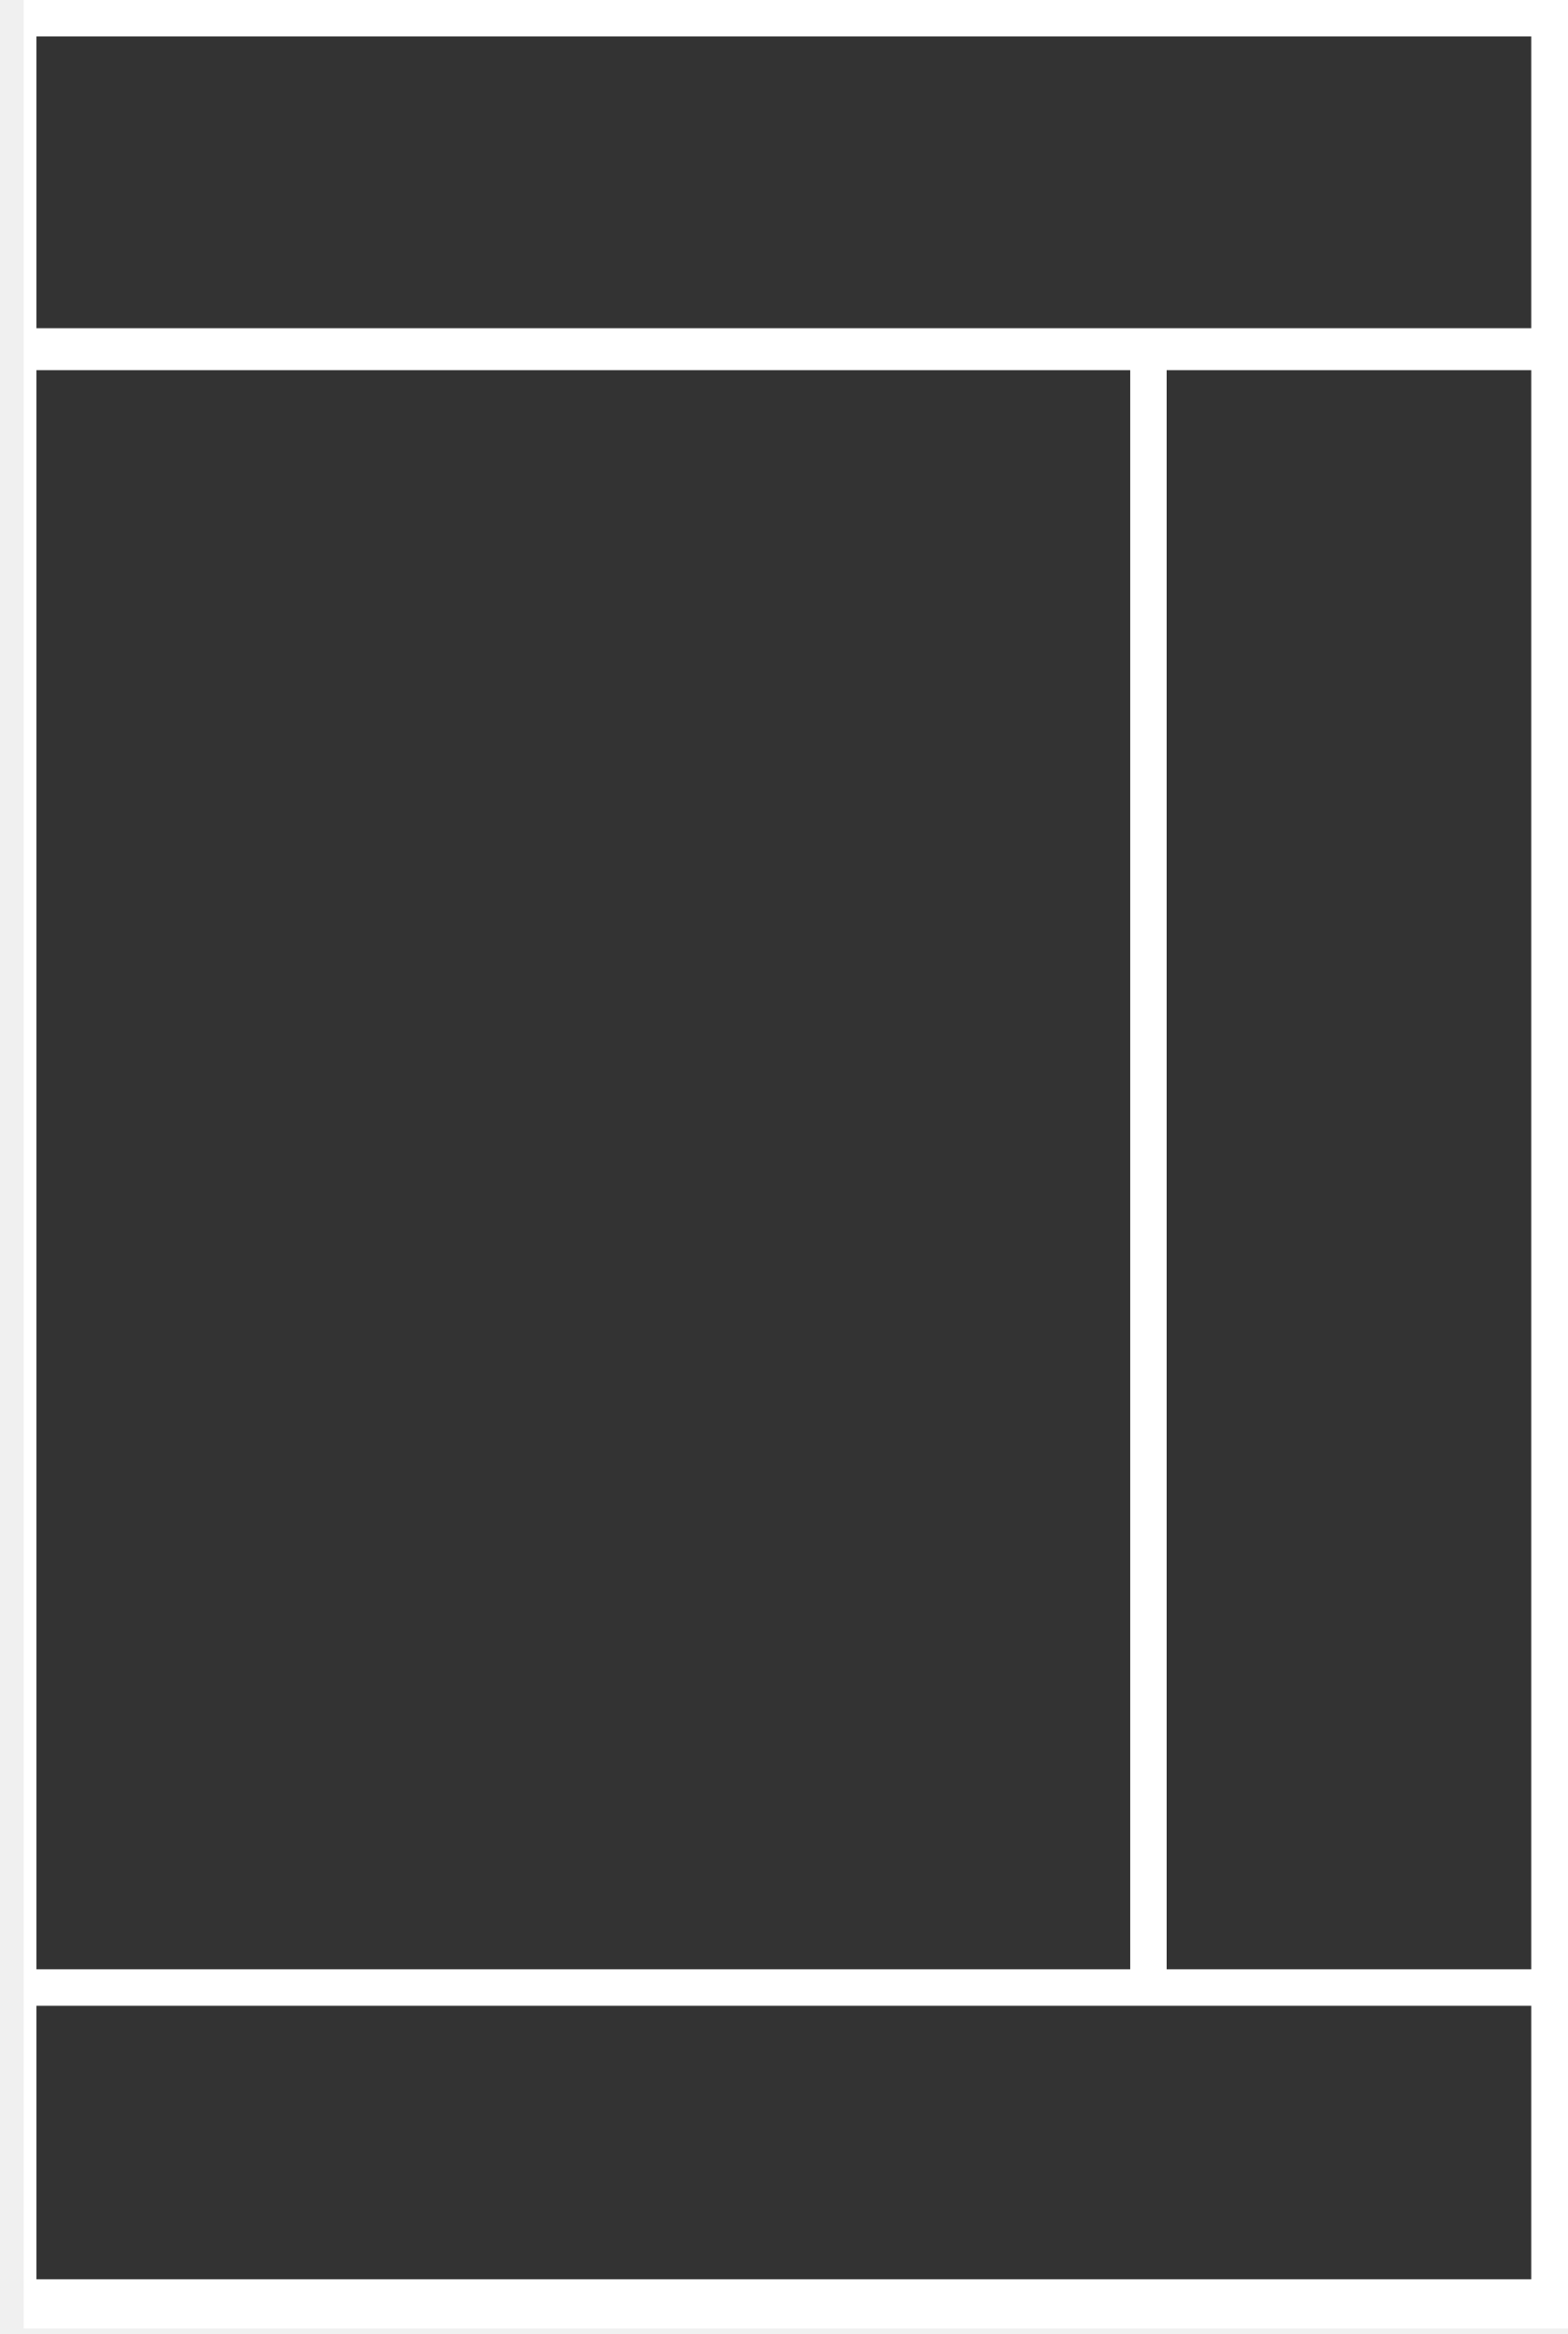
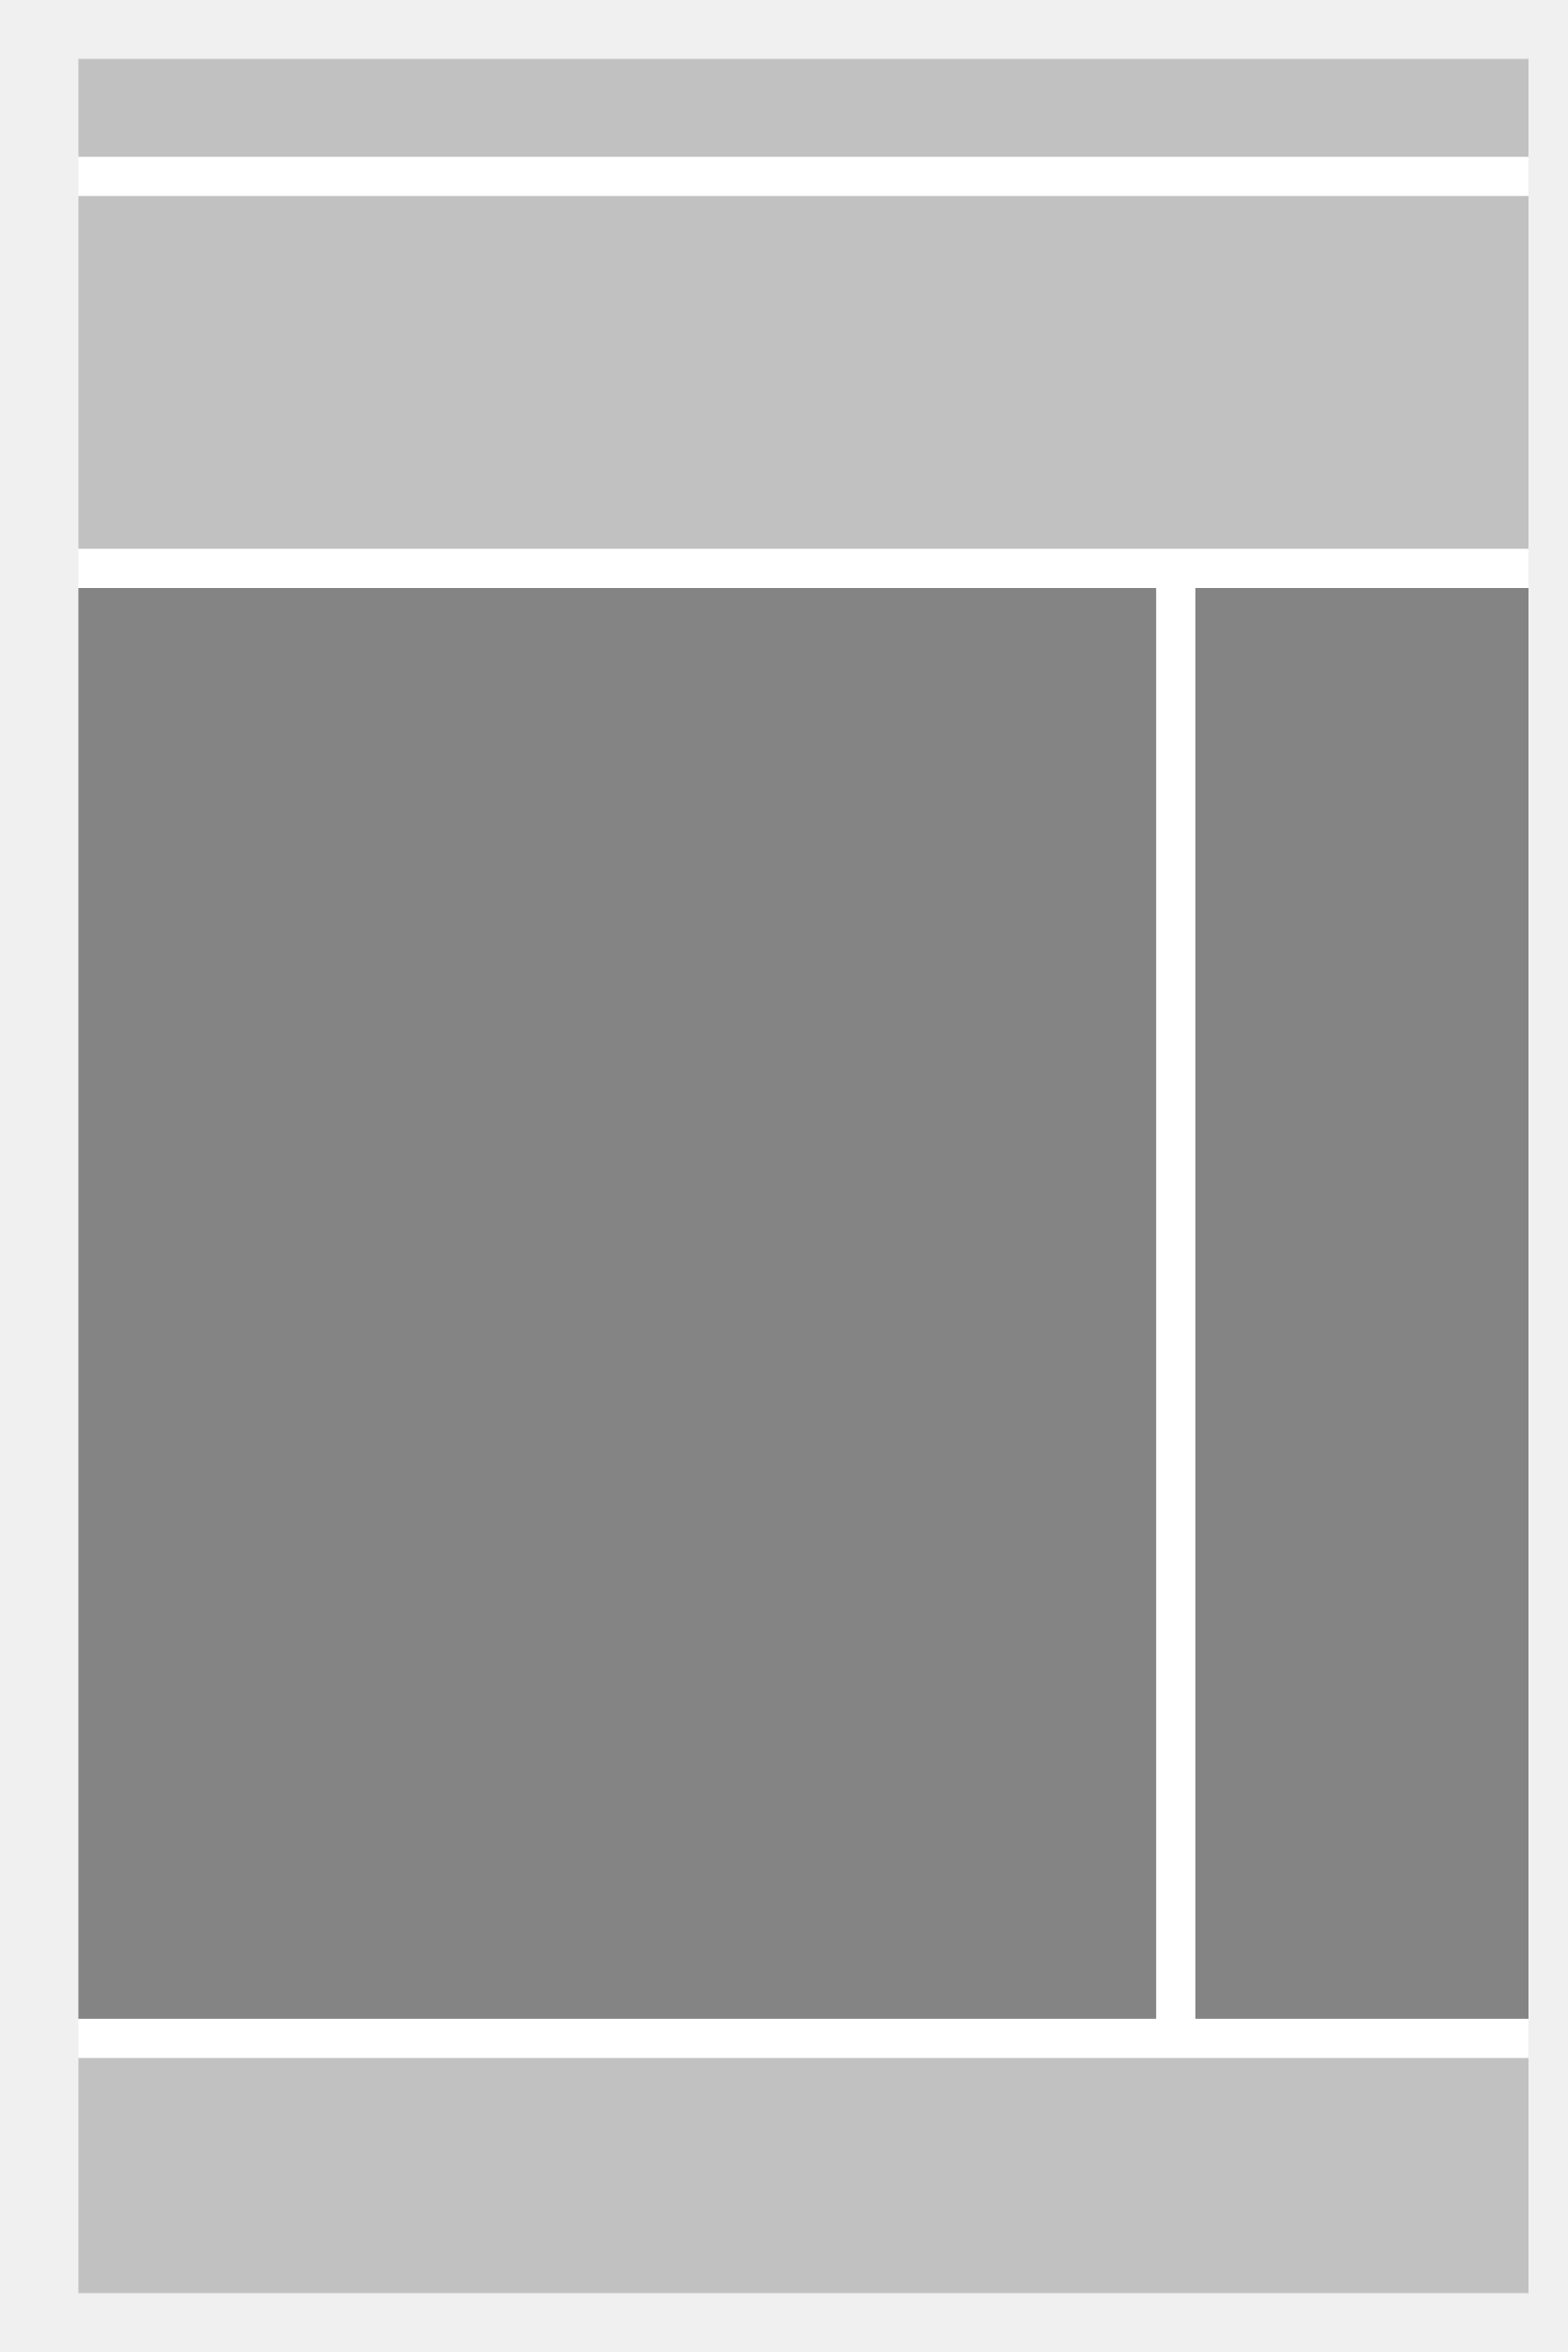
- <svg xmlns="http://www.w3.org/2000/svg" width="86" height="128">
-   <path fill="#fff" d="M1.3-0.3h86v128h-86V-0.3z" />
-   <path fill="#333" d="M64,20.3h20V108H64V20.3z M2,20.3h60V108H2V20.3z M2,2h82v16H2V2z M2,110h82v15H2V110z" />
+ <svg xmlns="http://www.w3.org/2000/svg" fill="none" height="120" viewBox="0 0 80 120" width="80">
+   <path d="m4 3h74v114h-74z" fill="#fff" />
+   <g fill="#c1c1c1">
+     <path d="m4 3h74v5h-74z" />
+     <path d="m4 105h74v12h-74z" />
+     <path d="m4 10h74v18h-74z" />
+   </g>
+   <g fill="#848484">
+     <path d="m4 30h55v73h-55z" />
+     <path d="m61 30h17v73h-17z" />
+   </g>
</svg>
